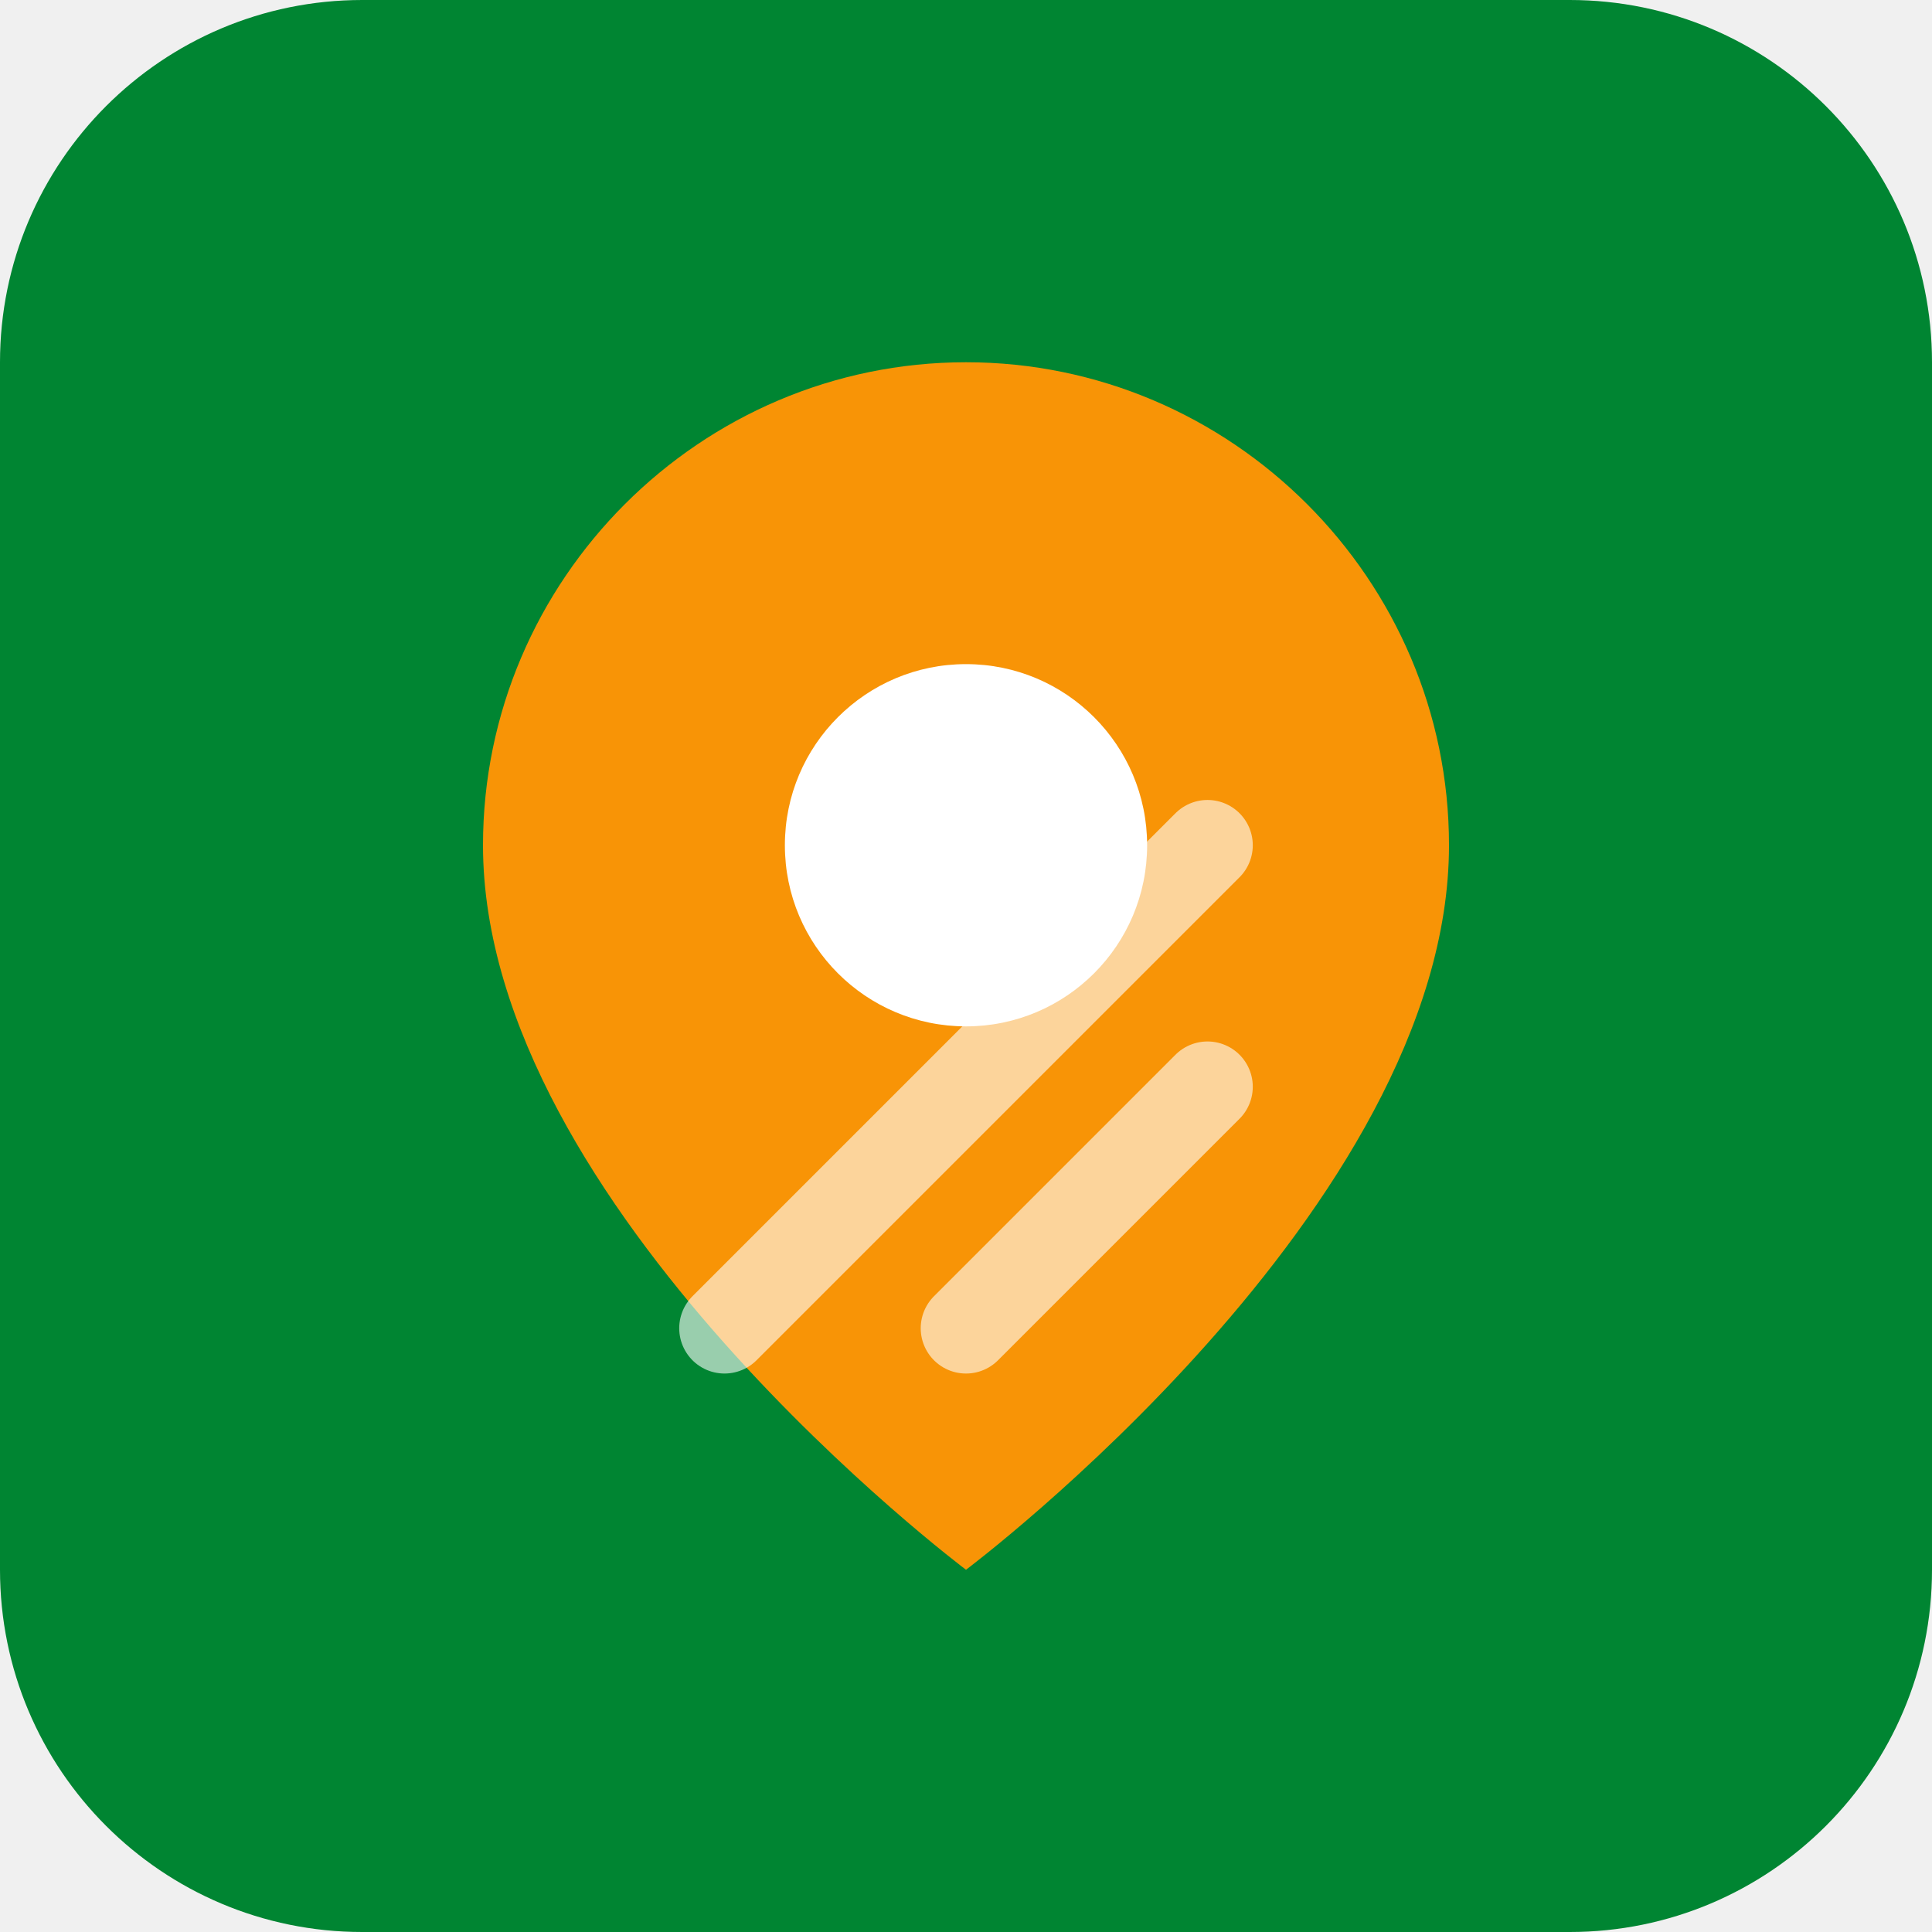
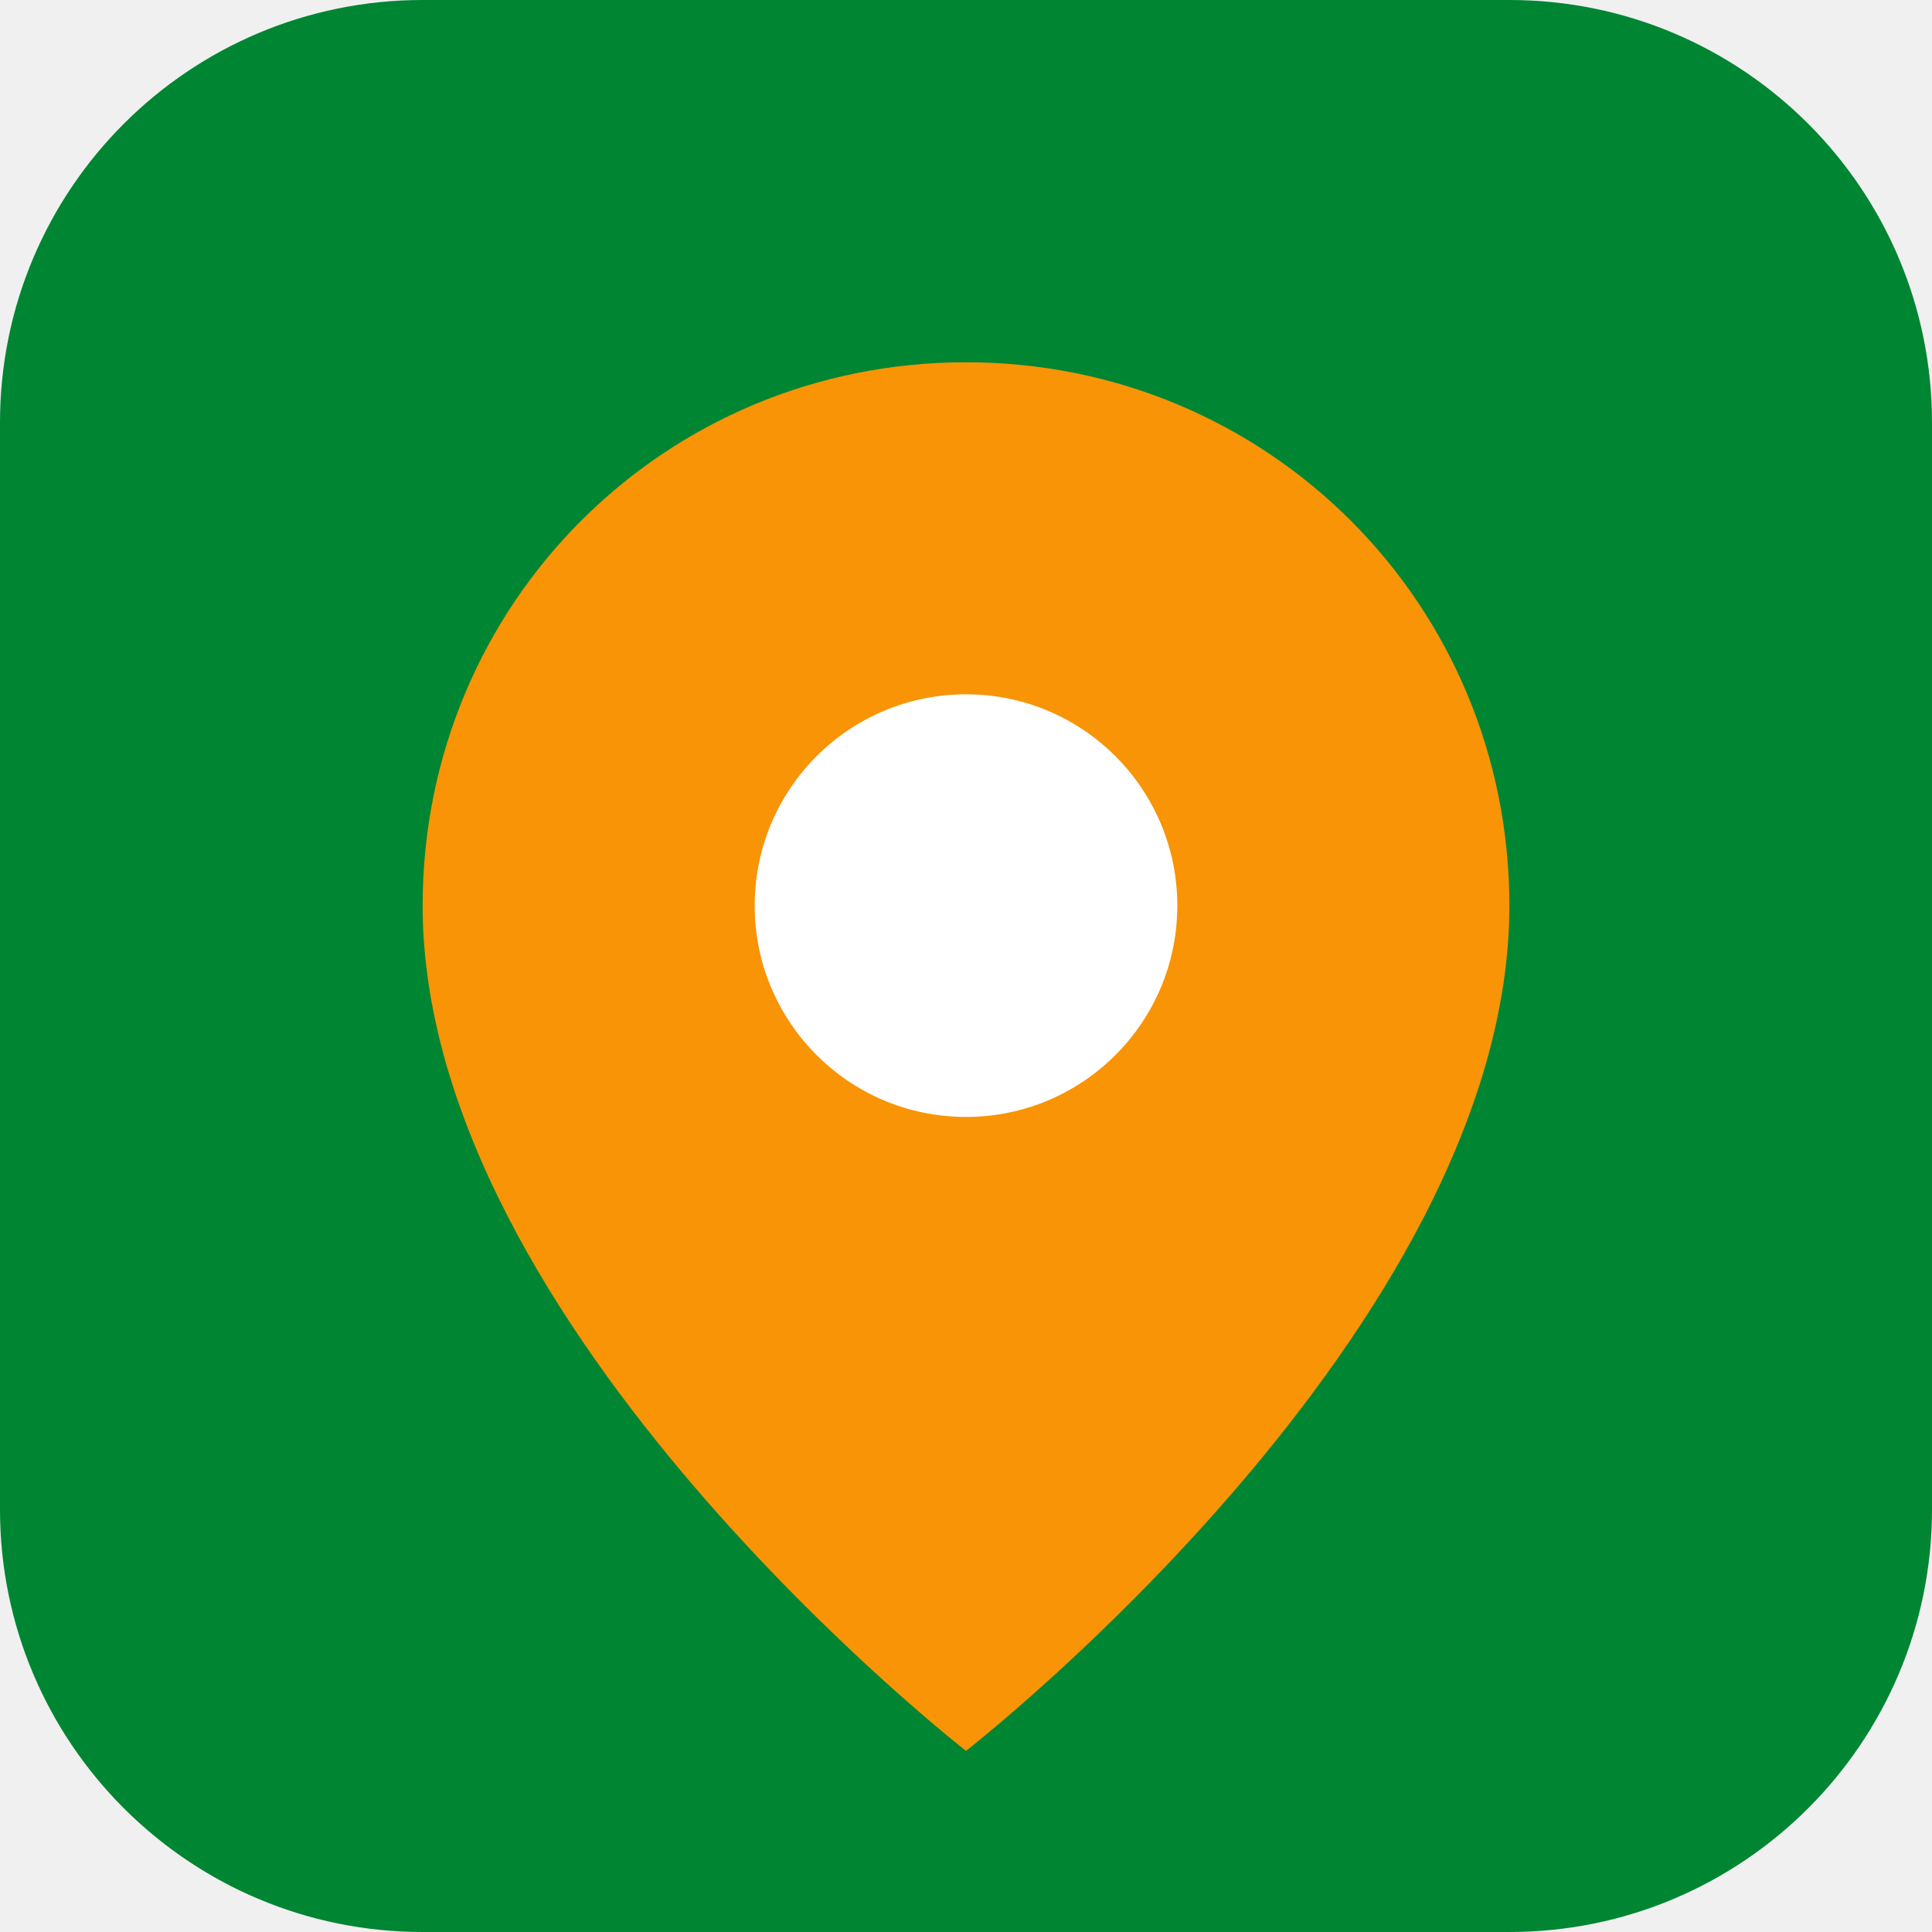
<svg xmlns="http://www.w3.org/2000/svg" viewBox="0 0 32 32">
-   <rect width="32" height="32" rx="6" fill="#008532" />
-   <path d="M16 6c-4.4 0-8 3.6-8 8 0 6 8 12 8 12s8-6 8-12c0-4.4-3.6-8-8-8z" fill="#F89406" />
-   <circle cx="16" cy="14" r="3" fill="white" />
-   <path d="M12 22l8-8M16 22l4-4" stroke="white" stroke-width="1.5" stroke-linecap="round" opacity="0.6" />
+   <rect width="32" height="32" rx="7" fill="#008532" />
+   <path d="M16 6c-5 0-9 4-9 9 0 7 9 14 9 14s9-7 9-14c0-5-4-9-9-9z" fill="#F89406" />
+   <circle cx="16" cy="15" r="3.5" fill="white" />
</svg>
